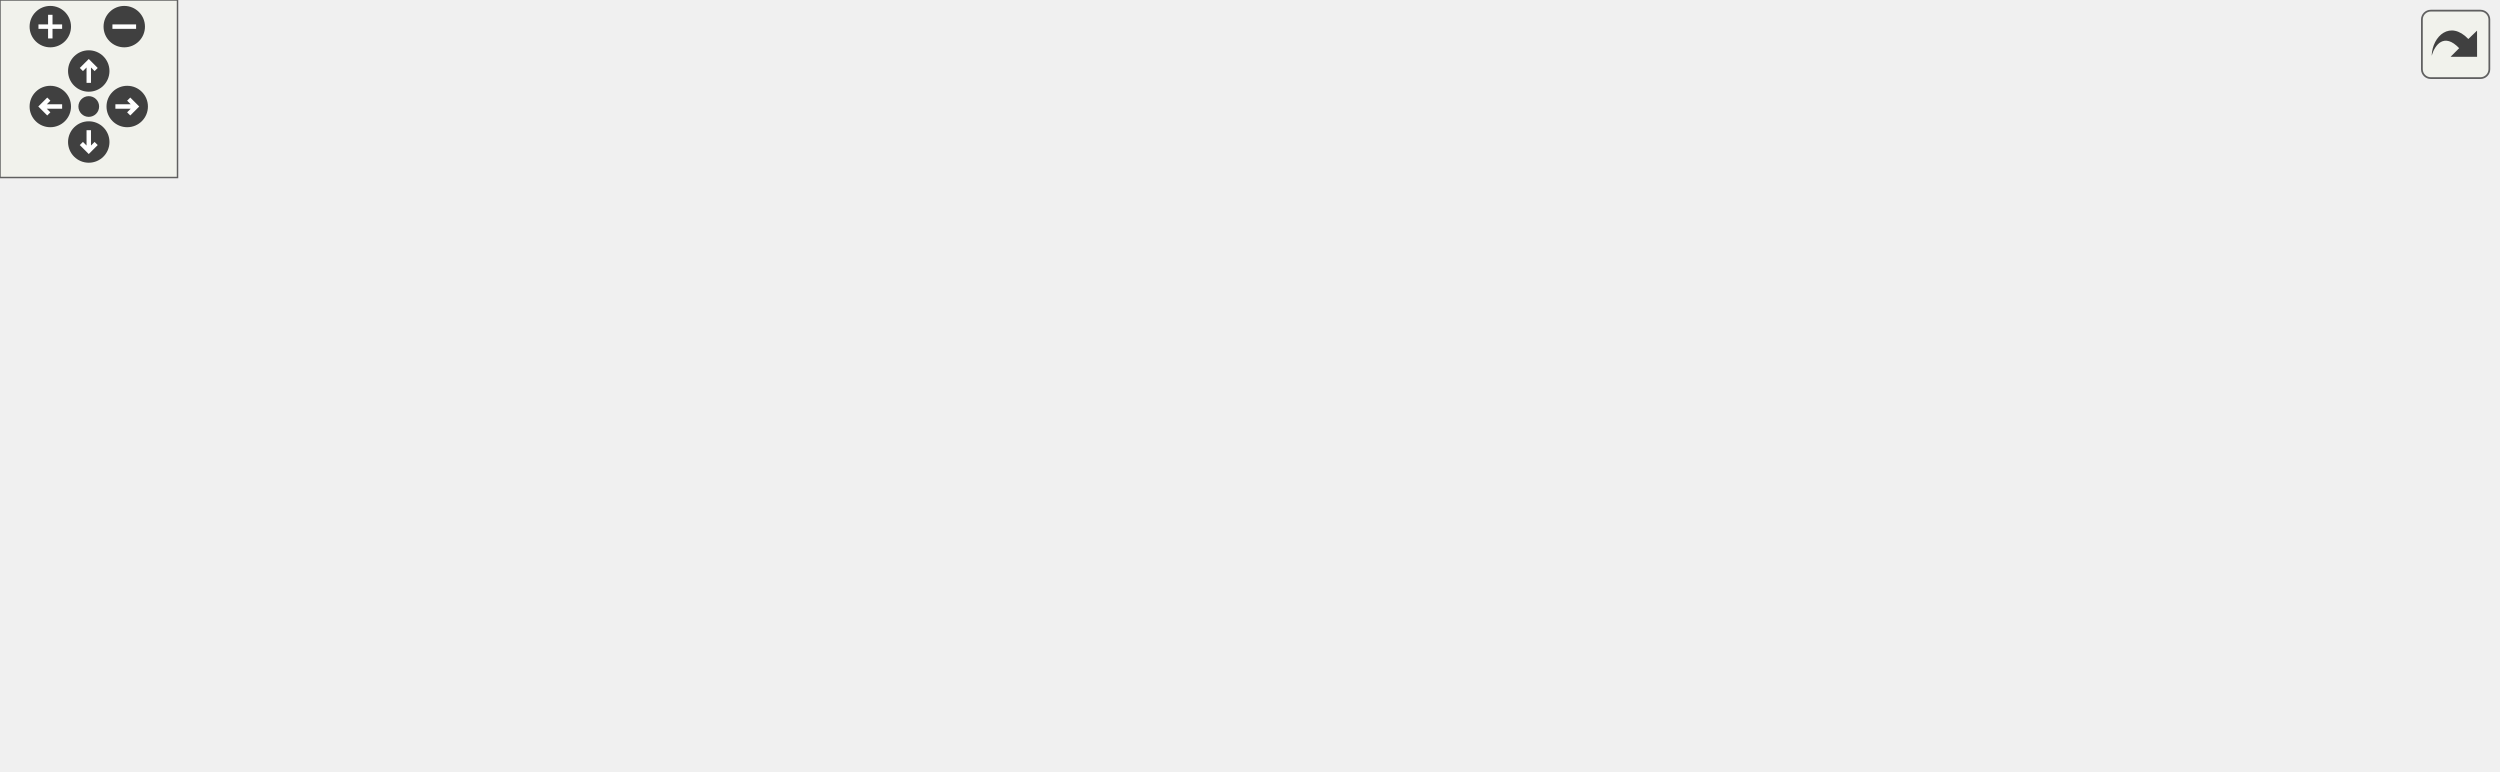
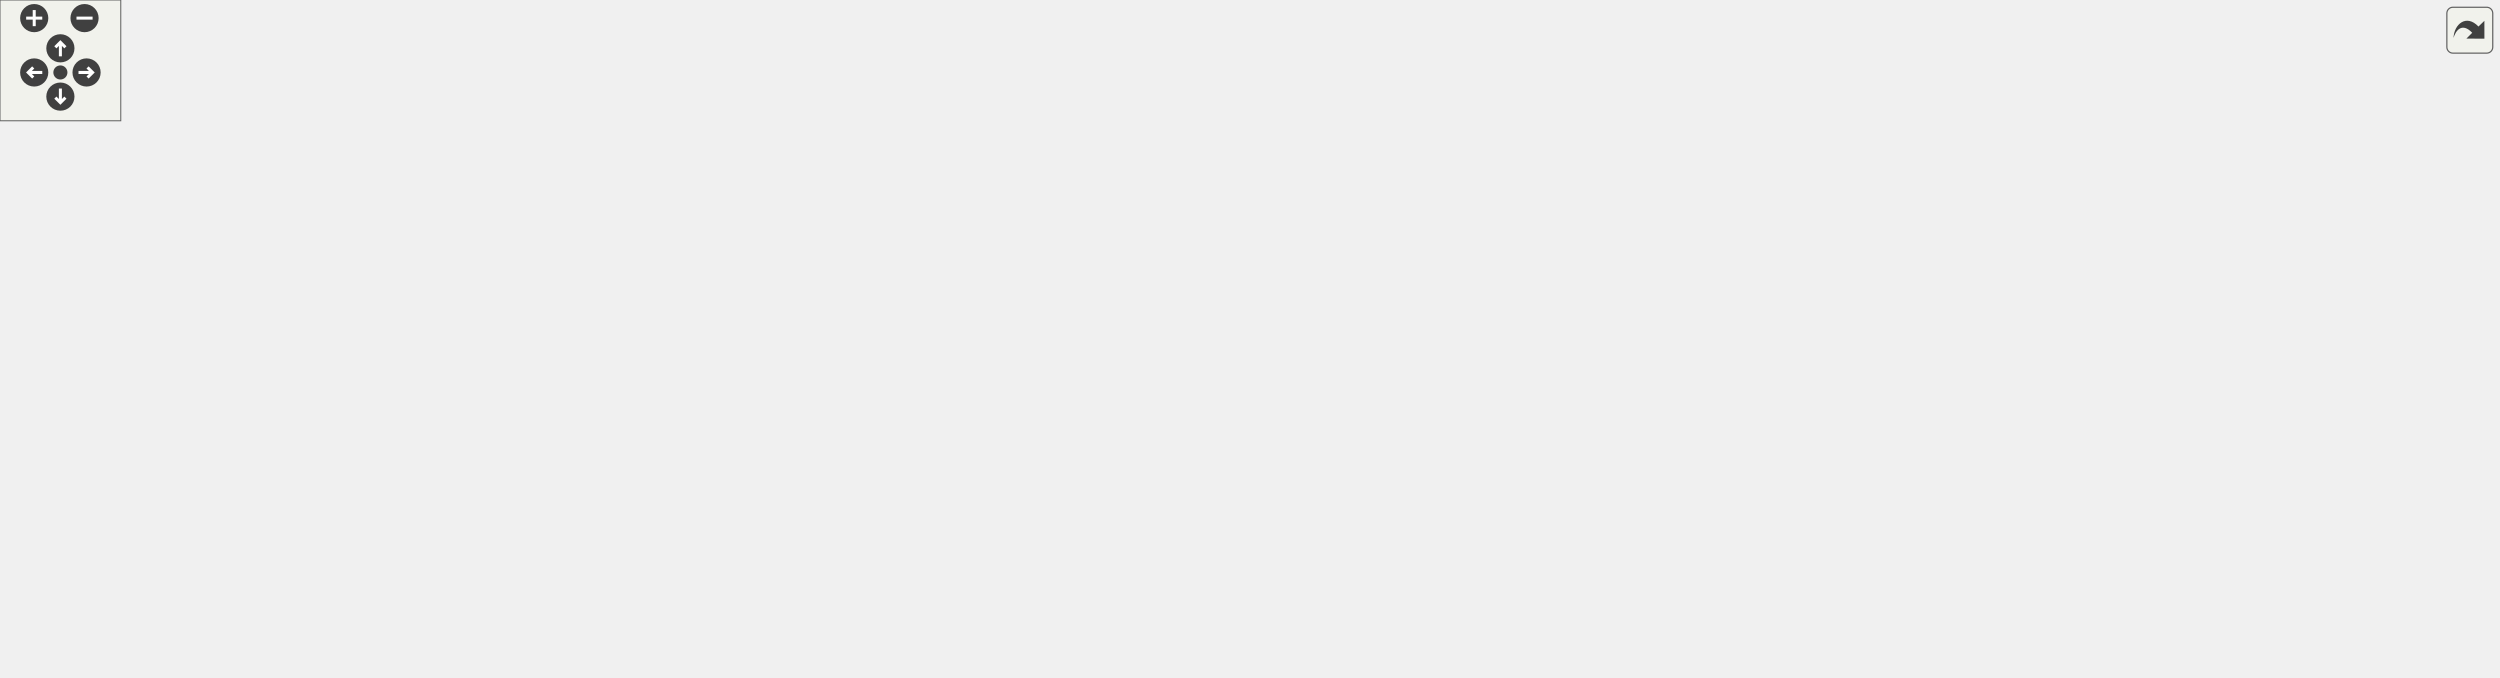
<svg xmlns="http://www.w3.org/2000/svg" xmlns:xlink="http://www.w3.org/1999/xlink" id="main" version="1.1" xml:space="preserve">
  <style type="text/css">
.edge:hover path { stroke: red; }
.edge:hover polygon { stroke: red; fill: red; }
</style>
  <defs>
    <circle id="rim" cx="0" cy="0" r="7" />
    <circle id="rim2" cx="0" cy="0" r="3.5" />
    <g id="zoomPlus">
      <use xlink:href="#rim" fill="#404040">
        <set attributeName="fill" to="#808080" begin="zoomplus.mouseover" end="zoomplus.mouseout" />
      </use>
      <path d="M-4,0h8M0,-4v8" fill="none" stroke="white" stroke-width="1.5" pointer-events="none" />
    </g>
    <g id="zoomMin">
      <use xlink:href="#rim" fill="#404040">
        <set attributeName="fill" to="#808080" begin="zoomminus.mouseover" end="zoomminus.mouseout" />
      </use>
      <path d="M-4,0h8" fill="none" stroke="white" stroke-width="1.5" pointer-events="none" />
    </g>
    <g id="dirArrow">
      <path fill="none" stroke="white" stroke-width="1.5" d="M0,-3.0v7 M-2.5,-0.5L0,-3.0L2.5,-0.5" />
    </g>
    <g id="resetDef">
      <use xlink:href="#rim2" fill="#404040">
        <set attributeName="fill" to="#808080" begin="reset.mouseover" end="reset.mouseout" />
      </use>
    </g>
  </defs>
  <svg id="graph" class="graph">
    <g id="viewport">
      <g id="node1" class="node">
        <g id="a_node1">
          <a xlink:title=" ">
-             <polygon fill="#bfbfbf" stroke="black" points="783,-95.5 783,-114.5 844,-114.5 844,-95.5 783,-95.5" />
-             <text text-anchor="middle" x="813.5" y="-102.5" font-family="Helvetica,sans-Serif" font-size="10.00">pop_cmd</text>
+             <polygon fill="#bfbfbf" stroke="black" points="1180,-133.5 1180,-152.5 1241,-152.5 1241,-133.5 1180,-133.5" />
+             <text text-anchor="middle" x="1210.5" y="-140.5" font-family="Helvetica,sans-Serif" font-size="10.00">pop_cmd</text>
          </a>
        </g>
      </g>
      <g id="node2" class="node">
        <g id="a_node2">
          <a xlink:href="lst__cmd2_8c.html#a132395876bb5a7cfe926b9e37571a1e3" target="_top" xlink:title=" ">
-             <polygon fill="none" stroke="black" points="655,-95.5 655,-114.5 747,-114.5 747,-95.5 655,-95.5" />
-             <text text-anchor="middle" x="701" y="-102.5" font-family="Helvetica,sans-Serif" font-size="10.00">destructor_cmd</text>
+             <polygon fill="none" stroke="black" points="1052,-133.5 1052,-152.5 1144,-152.5 1144,-133.5 1052,-133.5" />
+             <text text-anchor="middle" x="1098" y="-140.5" font-family="Helvetica,sans-Serif" font-size="10.00">destructor_cmd</text>
          </a>
        </g>
      </g>
      <g id="edge1" class="edge">
-         <path fill="none" stroke="midnightblue" d="M772.7,-105C764.39,-105 755.57,-105 747.09,-105" />
-         <polygon fill="midnightblue" stroke="midnightblue" points="772.89,-108.5 782.89,-105 772.89,-101.5 772.89,-108.5" />
+         <path fill="none" stroke="midnightblue" d="M1169.7,-143C1161.39,-143 1152.57,-143 1144.09,-143" />
+         <polygon fill="midnightblue" stroke="midnightblue" points="1169.89,-146.5 1179.89,-143 1169.89,-139.5 1169.89,-146.5" />
      </g>
      <g id="node3" class="node">
        <g id="a_node3">
-           <a xlink:href="multipipe_8c.html#a43baea25481fdd02ce42e4d249f12353" target="_top" xlink:title=" ">
-             <polygon fill="none" stroke="black" points="513.5,-38.5 513.5,-57.5 596.5,-57.5 596.5,-38.5 513.5,-38.5" />
-             <text text-anchor="middle" x="555" y="-45.5" font-family="Helvetica,sans-Serif" font-size="10.00">execute_child</text>
+           <a xlink:href="multipipe_8c.html#a461ae962ce9a1aee7221ac4b9c581f98" target="_top" xlink:title=" ">
+             <polygon fill="none" stroke="black" points="515,-152.5 515,-171.5 598,-171.5 598,-152.5 515,-152.5" />
+             <text text-anchor="middle" x="556.5" y="-159.5" font-family="Helvetica,sans-Serif" font-size="10.00">execute_child</text>
          </a>
        </g>
      </g>
      <g id="edge2" class="edge">
-         <path fill="none" stroke="midnightblue" d="M667.76,-91.67C652.94,-85.59 635.11,-78.35 619,-72 606.7,-67.15 592.98,-61.91 581.49,-57.56" />
-         <polygon fill="midnightblue" stroke="midnightblue" points="666.43,-94.91 677.01,-95.47 669.09,-88.43 666.43,-94.91" />
-       </g>
-       <g id="node5" class="node">
-         <g id="a_node5">
-           <a xlink:href="multipipe_8c.html#a3f78d597d08aaca5580b2c89f956a3a2" target="_top" xlink:title="management of the multipipe (= name when we have at least one pipe) First step is to manage the hered...">
-             <polygon fill="none" stroke="black" points="172,-76.5 172,-95.5 261,-95.5 261,-76.5 172,-76.5" />
-             <text text-anchor="middle" x="216.5" y="-83.5" font-family="Helvetica,sans-Serif" font-size="10.00">multipipe_cmd</text>
-           </a>
-         </g>
-       </g>
-       <g id="edge8" class="edge">
-         <path fill="none" stroke="midnightblue" d="M644.41,-102.81C547.34,-98.99 348.89,-91.17 261.03,-87.71" />
-         <polygon fill="midnightblue" stroke="midnightblue" points="644.48,-106.32 654.61,-103.21 644.75,-99.32 644.48,-106.32" />
+         <path fill="none" stroke="midnightblue" d="M1079.38,-159.28C1063.96,-172.33 1040.29,-189.64 1016,-197 859.94,-244.25 661.04,-193.82 587,-171.51" />
+         <polygon fill="midnightblue" stroke="midnightblue" points="1081.83,-161.78 1087.04,-152.56 1077.22,-156.52 1081.83,-161.78" />
      </g>
      <g id="node7" class="node">
        <g id="a_node7">
          <a xlink:href="main_8c.html#a647f21a28344e1d9c643f4115516d7c9" target="_top" xlink:title=" ">
            <polygon fill="none" stroke="black" points="0,-95.5 0,-114.5 41,-114.5 41,-95.5 0,-95.5" />
            <text text-anchor="middle" x="20.5" y="-102.5" font-family="Helvetica,sans-Serif" font-size="10.00">main</text>
          </a>
        </g>
      </g>
-       <g id="edge7" class="edge">
-         <path fill="none" stroke="midnightblue" d="M681.55,-121C665.94,-133.63 642.44,-150.63 619,-160 517.77,-200.45 486.01,-200 377,-200 377,-200 377,-200 215.5,-200 138.62,-200 60.47,-139.08 32.38,-114.81" />
-         <polygon fill="midnightblue" stroke="midnightblue" points="683.9,-123.59 689.35,-114.5 679.43,-118.21 683.9,-123.59" />
+       <g id="edge16" class="edge">
+         <path fill="none" stroke="midnightblue" d="M1082.82,-160.28C1067.87,-177.46 1042.8,-203.44 1016,-219 941.6,-262.21 917.04,-276 831,-276 831,-276 831,-276 215.5,-276 117.18,-276 45.1,-150.86 26.32,-114.68" />
+         <polygon fill="midnightblue" stroke="midnightblue" points="1085.51,-162.53 1089.31,-152.64 1080.17,-158 1085.51,-162.53" />
      </g>
      <g id="node8" class="node">
        <g id="a_node8">
-           <a xlink:href="execution_8c.html#a4ef7db02a474eb1b198b2a25e1303118" target="_top" xlink:title="here we check if it's a builtin where we have to fork or not we still need to do the redirection veri...">
-             <polygon fill="none" stroke="black" points="331.5,-114.5 331.5,-133.5 420.5,-133.5 420.5,-114.5 331.5,-114.5" />
-             <text text-anchor="middle" x="376" y="-121.5" font-family="Helvetica,sans-Serif" font-size="10.00">one_command</text>
-           </a>
-         </g>
-       </g>
-       <g id="edge9" class="edge">
-         <path fill="none" stroke="midnightblue" d="M675.95,-119.71C660.34,-128.37 639.21,-138.49 619,-143 547.43,-158.95 461.35,-144.44 413.55,-133.51" />
-         <polygon fill="midnightblue" stroke="midnightblue" points="677.97,-122.59 684.9,-114.57 674.49,-116.52 677.97,-122.59" />
+           <a xlink:href="execution__node_8c.html#adda76b40c34c18ec83b1d98700083f8a" target="_top" xlink:title="we are going to execute the command here we have a security about absolute path given =&gt; because it's...">
+             <polygon fill="none" stroke="black" points="658,-114.5 658,-133.5 751,-133.5 751,-114.5 658,-114.5" />
+             <text text-anchor="middle" x="704.5" y="-121.5" font-family="Helvetica,sans-Serif" font-size="10.00">execution_node</text>
+           </a>
+         </g>
+       </g>
+       <g id="edge7" class="edge">
+         <path fill="none" stroke="midnightblue" d="M1041.62,-140.31C963.8,-136.54 823.55,-129.73 751.29,-126.22" />
+         <polygon fill="midnightblue" stroke="midnightblue" points="1041.55,-143.81 1051.71,-140.8 1041.89,-136.82 1041.55,-143.81" />
      </g>
      <g id="node9" class="node">
        <g id="a_node9">
-           <a xlink:href="execution_8c.html#ac70faaedddc427b5051b808a8de40da4" target="_top" xlink:title="in this function we do the fork to create a child process we do the redirection if we need to">
-             <polygon fill="none" stroke="black" points="491,-114.5 491,-133.5 619,-133.5 619,-114.5 491,-114.5" />
-             <text text-anchor="middle" x="555" y="-121.5" font-family="Helvetica,sans-Serif" font-size="10.00">one_command_execve</text>
-           </a>
-         </g>
-       </g>
-       <g id="edge11" class="edge">
-         <path fill="none" stroke="midnightblue" d="M644.81,-112.28C636.43,-113.39 627.74,-114.53 619.21,-115.66" />
-         <polygon fill="midnightblue" stroke="midnightblue" points="645.38,-115.74 654.83,-110.96 644.46,-108.8 645.38,-115.74" />
-       </g>
-       <g id="node10" class="node">
-         <g id="a_node10">
+           <a xlink:href="execution_8c.html#aa6f3ac2f0c10538c125eafcb587fd021" target="_top" xlink:title="in this function we do the fork to create a child process we do the redirection if we need to">
+             <polygon fill="none" stroke="black" points="492.5,-38.5 492.5,-57.5 620.5,-57.5 620.5,-38.5 492.5,-38.5" />
+             <text text-anchor="middle" x="556.5" y="-45.5" font-family="Helvetica,sans-Serif" font-size="10.00">one_command_execve</text>
+           </a>
+         </g>
+       </g>
+       <g id="edge21" class="edge">
+         <path fill="none" stroke="midnightblue" d="M1084.25,-125.11C1069.98,-106.75 1045.03,-79.19 1016,-67 946.49,-37.82 729.18,-41.4 620.58,-45.25" />
+         <polygon fill="midnightblue" stroke="midnightblue" points="1081.57,-127.37 1090.36,-133.28 1087.17,-123.18 1081.57,-127.37" />
+       </g>
+       <g id="node11" class="node">
+         <g id="a_node11">
+           <a xlink:href="heredoc_8c.html#a0b4a5d07e8877b06b8977b47a6d51930" target="_top" xlink:title="it's where we open the heredoc and start writing inside our pipe each time we check if it's the word ...">
+             <polygon fill="none" stroke="black" points="787,-152.5 787,-171.5 873,-171.5 873,-152.5 787,-152.5" />
+             <text text-anchor="middle" x="830" y="-159.5" font-family="Helvetica,sans-Serif" font-size="10.00">heredoc_input</text>
+           </a>
+         </g>
+       </g>
+       <g id="edge12" class="edge">
+         <path fill="none" stroke="midnightblue" d="M1072.95,-157.71C1057.34,-166.37 1036.21,-176.49 1016,-181 963.37,-192.73 900.68,-181.07 863.45,-171.55" />
+         <polygon fill="midnightblue" stroke="midnightblue" points="1074.97,-160.59 1081.9,-152.57 1071.49,-154.52 1074.97,-160.59" />
+       </g>
+       <g id="node13" class="node">
+         <g id="a_node13">
+           <a xlink:href="exit_8c.html#adcbec3416f97b2d0b8d53cf4c2b2a436" target="_top" xlink:title=" ">
+             <polygon fill="none" stroke="black" points="934.5,-76.5 934.5,-95.5 990.5,-95.5 990.5,-76.5 934.5,-76.5" />
+             <text text-anchor="middle" x="962.5" y="-83.5" font-family="Helvetica,sans-Serif" font-size="10.00">my_exit</text>
+           </a>
+         </g>
+       </g>
+       <g id="edge17" class="edge">
+         <path fill="none" stroke="midnightblue" d="M1065.43,-129.52C1040.97,-119.08 1007.7,-104.87 985.92,-95.57" />
+         <polygon fill="midnightblue" stroke="midnightblue" points="1064.08,-132.75 1074.66,-133.46 1066.83,-126.31 1064.08,-132.75" />
+       </g>
+       <g id="node15" class="node">
+         <g id="a_node15">
          <a xlink:href="error_8c.html#a193034f887c71fdb2486835d8cbd9dd3" target="_top" xlink:title=" ">
-             <polygon fill="none" stroke="black" points="501.5,-0.5 501.5,-19.5 608.5,-19.5 608.5,-0.5 501.5,-0.5" />
-             <text text-anchor="middle" x="555" y="-7.5" font-family="Helvetica,sans-Serif" font-size="10.00">parsing_destructor</text>
-           </a>
-         </g>
-       </g>
-       <g id="edge13" class="edge">
-         <path fill="none" stroke="midnightblue" d="M685.84,-87.68C670.9,-70.48 645.84,-44.48 619,-29 612.37,-25.18 604.9,-22.05 597.47,-19.52" />
-         <polygon fill="midnightblue" stroke="midnightblue" points="683.19,-89.97 692.33,-95.34 688.53,-85.45 683.19,-89.97" />
+             <polygon fill="none" stroke="black" points="909,-0.5 909,-19.5 1016,-19.5 1016,-0.5 909,-0.5" />
+             <text text-anchor="middle" x="962.5" y="-7.5" font-family="Helvetica,sans-Serif" font-size="10.00">parsing_destructor</text>
+           </a>
+         </g>
+       </g>
+       <g id="edge22" class="edge">
+         <path fill="none" stroke="midnightblue" d="M1087.04,-124.25C1073.63,-100.53 1047.75,-59.69 1016,-34 1008.68,-28.07 999.65,-23.26 991.16,-19.55" />
+         <polygon fill="midnightblue" stroke="midnightblue" points="1084.11,-126.2 1092,-133.27 1090.25,-122.82 1084.11,-126.2" />
+       </g>
+       <g id="node18" class="node">
+         <g id="a_node18">
+           <a xlink:href="heredoc_8c.html#aa11261ffe1d93fd87488514776e2df34" target="_top" xlink:title="function which allow me to do the loop to call GNL =&gt; there is also the management to leave with the ...">
+             <polygon fill="none" stroke="black" points="911,-152.5 911,-171.5 1014,-171.5 1014,-152.5 911,-152.5" />
+             <text text-anchor="middle" x="962.5" y="-159.5" font-family="Helvetica,sans-Serif" font-size="10.00">read_gnl_heredoc</text>
+           </a>
+         </g>
+       </g>
+       <g id="edge26" class="edge">
+         <path fill="none" stroke="midnightblue" d="M1041.67,-150.87C1032.56,-152.17 1023.15,-153.51 1014.16,-154.79" />
+         <polygon fill="midnightblue" stroke="midnightblue" points="1042.4,-154.31 1051.8,-149.43 1041.41,-147.38 1042.4,-154.31" />
      </g>
      <g id="node4" class="node">
        <g id="a_node4">
-           <a xlink:href="multipipe_8c.html#af32b88ab44b94650a0bb6f805f70a805" target="_top" xlink:title="it's where the fork happen and sent to be execute">
-             <polygon fill="none" stroke="black" points="297,-38.5 297,-57.5 455,-57.5 455,-38.5 297,-38.5" />
-             <text text-anchor="middle" x="376" y="-45.5" font-family="Helvetica,sans-Serif" font-size="10.00">multipipe_intermediary_cmd</text>
+           <a xlink:href="multipipe_8c.html#af31c329200501f497cd102a470450103" target="_top" xlink:title="it's where the fork happen and sent to be execute">
+             <polygon fill="none" stroke="black" points="297,-152.5 297,-171.5 455,-171.5 455,-152.5 297,-152.5" />
+             <text text-anchor="middle" x="376" y="-159.5" font-family="Helvetica,sans-Serif" font-size="10.00">multipipe_intermediary_cmd</text>
          </a>
        </g>
      </g>
      <g id="edge3" class="edge">
-         <path fill="none" stroke="midnightblue" d="M503.29,-48C488.24,-48 471.4,-48 455.04,-48" />
-         <polygon fill="midnightblue" stroke="midnightblue" points="503.39,-51.5 513.39,-48 503.39,-44.5 503.39,-51.5" />
+         <path fill="none" stroke="midnightblue" d="M504.68,-162C489.31,-162 472.06,-162 455.33,-162" />
+         <polygon fill="midnightblue" stroke="midnightblue" points="505,-165.5 515,-162 505,-158.5 505,-165.5" />
+       </g>
+       <g id="node5" class="node">
+         <g id="a_node5">
+           <a xlink:href="multipipe_8c.html#aa4f1c217eeb689ecbc622baecd2c5dec" target="_top" xlink:title="management of the multipipe (= name when we have at least one pipe) First step is to manage the hered...">
+             <polygon fill="none" stroke="black" points="172,-114.5 172,-133.5 261,-133.5 261,-114.5 172,-114.5" />
+             <text text-anchor="middle" x="216.5" y="-121.5" font-family="Helvetica,sans-Serif" font-size="10.00">multipipe_cmd</text>
+           </a>
+         </g>
      </g>
      <g id="edge4" class="edge">
-         <path fill="none" stroke="midnightblue" d="M325.4,-59.97C303.32,-65.29 277.7,-71.48 256.96,-76.48" />
-         <polygon fill="midnightblue" stroke="midnightblue" points="326.36,-63.34 335.26,-57.59 324.71,-56.53 326.36,-63.34" />
+         <path fill="none" stroke="midnightblue" d="M325.4,-150.03C303.32,-144.71 277.7,-138.52 256.96,-133.52" />
+         <polygon fill="midnightblue" stroke="midnightblue" points="324.71,-153.47 335.26,-152.41 326.36,-146.66 324.71,-153.47" />
      </g>
      <g id="node6" class="node">
        <g id="a_node6">
-           <a xlink:href="execution_8c.html#a9dffeca3c2ff474e24c3e98ab856df76" target="_top" xlink:title="first function of the execution part when we have something to do we have to deal with two cases ; if...">
+           <a xlink:href="execution_8c.html#a9542b61daba3eb4d45c8887c5648b2f6" target="_top" xlink:title="first function of the execution part when we have something to do we have to deal with two cases ; if...">
            <polygon fill="none" stroke="black" points="77,-95.5 77,-114.5 136,-114.5 136,-95.5 77,-95.5" />
            <text text-anchor="middle" x="106.5" y="-102.5" font-family="Helvetica,sans-Serif" font-size="10.00">executor</text>
          </a>
        </g>
      </g>
      <g id="edge5" class="edge">
-         <path fill="none" stroke="midnightblue" d="M161.88,-95.43C152.97,-97 144.05,-98.57 136.08,-99.97" />
-         <polygon fill="midnightblue" stroke="midnightblue" points="162.64,-98.85 171.88,-93.67 161.43,-91.96 162.64,-98.85" />
+         <path fill="none" stroke="midnightblue" d="M161.88,-114.57C152.97,-113 144.05,-111.43 136.08,-110.03" />
+         <polygon fill="midnightblue" stroke="midnightblue" points="161.43,-118.04 171.88,-116.33 162.64,-111.15 161.43,-118.04" />
      </g>
      <g id="edge6" class="edge">
        <path fill="none" stroke="midnightblue" d="M66.48,-105C57.72,-105 48.78,-105 41.21,-105" />
        <polygon fill="midnightblue" stroke="midnightblue" points="66.59,-108.5 76.59,-105 66.59,-101.5 66.59,-108.5" />
      </g>
+       <g id="edge8" class="edge">
+         <path fill="none" stroke="midnightblue" d="M656.96,-136.11C636.63,-141.4 613.13,-147.52 594.08,-152.48" />
+         <polygon fill="midnightblue" stroke="midnightblue" points="657.86,-139.5 666.66,-133.59 656.1,-132.72 657.86,-139.5" />
+       </g>
+       <g id="edge9" class="edge">
+         <path fill="none" stroke="midnightblue" d="M676.11,-109.74C646.8,-94.48 601.1,-70.7 575.84,-57.55" />
+         <polygon fill="midnightblue" stroke="midnightblue" points="674.52,-112.86 685.01,-114.37 677.75,-106.65 674.52,-112.86" />
+       </g>
+       <g id="node10" class="node">
+         <g id="a_node10">
+           <a xlink:href="execution_8c.html#a38335028b2bc7aa436f8f79a3753ce5e" target="_top" xlink:title="here we check if it's a builtin where we have to fork or not we still need to do the redirection veri...">
+             <polygon fill="none" stroke="black" points="331.5,-76.5 331.5,-95.5 420.5,-95.5 420.5,-76.5 331.5,-76.5" />
+             <text text-anchor="middle" x="376" y="-83.5" font-family="Helvetica,sans-Serif" font-size="10.00">one_command</text>
+           </a>
+         </g>
+       </g>
      <g id="edge10" class="edge">
-         <path fill="none" stroke="midnightblue" d="M321.37,-120.19C265.58,-116.23 180.35,-110.17 136.22,-107.04" />
-         <polygon fill="midnightblue" stroke="midnightblue" points="321.2,-123.69 331.43,-120.91 321.7,-116.71 321.2,-123.69" />
-       </g>
-       <g id="edge12" class="edge">
-         <path fill="none" stroke="midnightblue" d="M480.4,-124C460.05,-124 438.62,-124 420.57,-124" />
-         <polygon fill="midnightblue" stroke="midnightblue" points="480.6,-127.5 490.6,-124 480.6,-120.5 480.6,-127.5" />
-       </g>
-       <g id="node11" class="node">
-         <g id="a_node11">
-           <a xlink:href="error_8c.html#a8f5f1cfa591c395b88733e1134d8de3d" target="_top" xlink:title=" ">
-             <polygon fill="none" stroke="black" points="337,-0.5 337,-19.5 415,-19.5 415,-0.5 337,-0.5" />
-             <text text-anchor="middle" x="376" y="-7.5" font-family="Helvetica,sans-Serif" font-size="10.00">syntax_error</text>
-           </a>
-         </g>
-       </g>
-       <g id="edge14" class="edge">
-         <path fill="none" stroke="midnightblue" d="M491.08,-10C465.69,-10 437.24,-10 415.09,-10" />
-         <polygon fill="midnightblue" stroke="midnightblue" points="491.37,-13.5 501.37,-10 491.37,-6.5 491.37,-13.5" />
+         <path fill="none" stroke="midnightblue" d="M500.52,-59.71C474.9,-65.16 444.84,-71.56 420.79,-76.68" />
+         <polygon fill="midnightblue" stroke="midnightblue" points="501.4,-63.09 510.46,-57.59 499.95,-56.25 501.4,-63.09" />
+       </g>
+       <g id="edge11" class="edge">
+         <path fill="none" stroke="midnightblue" d="M321.37,-89.81C265.58,-93.77 180.35,-99.83 136.22,-102.96" />
+         <polygon fill="midnightblue" stroke="midnightblue" points="321.7,-93.29 331.43,-89.09 321.2,-86.31 321.7,-93.29" />
      </g>
      <g id="node12" class="node">
        <g id="a_node12">
+           <a xlink:href="heredoc_8c.html#a17337782f10170a6f2f9188bf557de0f" target="_top" xlink:title="the function will go through all the commands and check the redirection if we encounter a heredoc we ...">
+             <polygon fill="none" stroke="black" points="491,-114.5 491,-133.5 622,-133.5 622,-114.5 491,-114.5" />
+             <text text-anchor="middle" x="556.5" y="-121.5" font-family="Helvetica,sans-Serif" font-size="10.00">here_doc_management</text>
+           </a>
+         </g>
+       </g>
+       <g id="edge13" class="edge">
+         <path fill="none" stroke="midnightblue" d="M776.57,-157.22C742.66,-153.87 697.62,-148.94 658,-143 640.26,-140.34 620.88,-136.82 603.91,-133.54" />
+         <polygon fill="midnightblue" stroke="midnightblue" points="776.43,-160.72 786.72,-158.21 777.11,-153.75 776.43,-160.72" />
+       </g>
+       <g id="edge14" class="edge">
+         <path fill="none" stroke="midnightblue" d="M480.6,-124C413.22,-124 316.57,-124 261.1,-124" />
+         <polygon fill="midnightblue" stroke="midnightblue" points="480.73,-127.5 490.73,-124 480.73,-120.5 480.73,-127.5" />
+       </g>
+       <g id="edge15" class="edge">
+         <path fill="none" stroke="midnightblue" d="M500.52,-112.29C474.9,-106.84 444.84,-100.44 420.79,-95.32" />
+         <polygon fill="midnightblue" stroke="midnightblue" points="499.95,-115.75 510.46,-114.41 501.4,-108.91 499.95,-115.75" />
+       </g>
+       <g id="node14" class="node">
+         <g id="a_node14">
+           <a xlink:href="execution_8c.html#a7bee4f6fbfd70ef7ec1f52856538ac71" target="_top" xlink:title="launch the builtin   some of them are not present because we have to fork() them why ?...">
+             <polygon fill="none" stroke="black" points="787.5,-76.5 787.5,-95.5 872.5,-95.5 872.5,-76.5 787.5,-76.5" />
+             <text text-anchor="middle" x="830" y="-83.5" font-family="Helvetica,sans-Serif" font-size="10.00">launch_builtin</text>
+           </a>
+         </g>
+       </g>
+       <g id="edge18" class="edge">
+         <path fill="none" stroke="midnightblue" d="M924.33,-86C908.2,-86 889.25,-86 872.66,-86" />
+         <polygon fill="midnightblue" stroke="midnightblue" points="924.46,-89.5 934.46,-86 924.46,-82.5 924.46,-89.5" />
+       </g>
+       <g id="edge19" class="edge">
+         <path fill="none" stroke="midnightblue" d="M788.26,-98.54C771.46,-103.7 752.3,-109.6 736.65,-114.41" />
+         <polygon fill="midnightblue" stroke="midnightblue" points="789.31,-101.88 797.84,-95.59 787.25,-95.18 789.31,-101.88" />
+       </g>
+       <g id="edge20" class="edge">
+         <path fill="none" stroke="midnightblue" d="M777.06,-86C687.2,-86 504.31,-86 420.6,-86" />
+         <polygon fill="midnightblue" stroke="midnightblue" points="777.29,-89.5 787.29,-86 777.29,-82.5 777.29,-89.5" />
+       </g>
+       <g id="node16" class="node">
+         <g id="a_node16">
+           <a xlink:href="error_8c.html#a8f5f1cfa591c395b88733e1134d8de3d" target="_top" xlink:title=" ">
+             <polygon fill="none" stroke="black" points="791,-0.5 791,-19.5 869,-19.5 869,-0.5 791,-0.5" />
+             <text text-anchor="middle" x="830" y="-7.5" font-family="Helvetica,sans-Serif" font-size="10.00">syntax_error</text>
+           </a>
+         </g>
+       </g>
+       <g id="edge23" class="edge">
+         <path fill="none" stroke="midnightblue" d="M898.72,-10C888.59,-10 878.37,-10 869.06,-10" />
+         <polygon fill="midnightblue" stroke="midnightblue" points="898.8,-13.5 908.8,-10 898.8,-6.5 898.8,-13.5" />
+       </g>
+       <g id="node17" class="node">
+         <g id="a_node17">
          <a xlink:href="parser_8c.html#a302af903b3f87eaaff83762f60c2d8cb" target="_top" xlink:title=" ">
-             <polygon fill="none" stroke="black" points="83,-38.5 83,-57.5 130,-57.5 130,-38.5 83,-38.5" />
-             <text text-anchor="middle" x="106.5" y="-45.5" font-family="Helvetica,sans-Serif" font-size="10.00">parser</text>
-           </a>
-         </g>
-       </g>
-       <g id="edge15" class="edge">
-         <path fill="none" stroke="midnightblue" d="M326.91,-16.83C268.77,-25.09 173.35,-38.65 130.09,-44.79" />
-         <polygon fill="midnightblue" stroke="midnightblue" points="327.55,-20.28 336.96,-15.4 326.56,-13.35 327.55,-20.28" />
-       </g>
-       <g id="edge16" class="edge">
-         <path fill="none" stroke="midnightblue" d="M82.94,-63.31C67.85,-73.55 48.46,-86.71 35.54,-95.47" />
-         <polygon fill="midnightblue" stroke="midnightblue" points="84.94,-66.18 91.25,-57.67 81.01,-60.39 84.94,-66.18" />
+             <polygon fill="none" stroke="black" points="193,-19.5 193,-38.5 240,-38.5 240,-19.5 193,-19.5" />
+             <text text-anchor="middle" x="216.5" y="-26.5" font-family="Helvetica,sans-Serif" font-size="10.00">parser</text>
+           </a>
+         </g>
+       </g>
+       <g id="edge24" class="edge">
+         <path fill="none" stroke="midnightblue" d="M780.39,-11.51C655.94,-15.38 329.33,-25.53 240.23,-28.29" />
+         <polygon fill="midnightblue" stroke="midnightblue" points="780.86,-15 790.75,-11.19 780.64,-8 780.86,-15" />
+       </g>
+       <g id="edge25" class="edge">
+         <path fill="none" stroke="midnightblue" d="M183.45,-41.55C142.96,-57.42 74.52,-84.23 41.08,-97.33" />
+         <polygon fill="midnightblue" stroke="midnightblue" points="184.83,-44.77 192.87,-37.87 182.28,-38.26 184.83,-44.77" />
+       </g>
+       <g id="edge27" class="edge">
+         <path fill="none" stroke="midnightblue" d="M900.63,-162C891.3,-162 881.84,-162 873.04,-162" />
+         <polygon fill="midnightblue" stroke="midnightblue" points="900.67,-165.5 910.67,-162 900.67,-158.5 900.67,-165.5" />
      </g>
    </g>
  </svg>
  <g id="navigator" transform="translate(0 0)" fill="#404254">
    <rect fill="#f2f5e9" fill-opacity="0.5" stroke="#606060" stroke-width=".5" x="0" y="0" width="60" height="60" />
    <use id="zoomplus" xlink:href="#zoomPlus" x="17" y="9" />
    <use id="zoomminus" xlink:href="#zoomMin" x="42" y="9" />
    <use id="reset" xlink:href="#resetDef" x="30" y="36" />
    <g id="arrowUp" xlink:href="#dirArrow" transform="translate(30 24)">
      <use xlink:href="#rim" fill="#404040">
        <set attributeName="fill" to="#808080" begin="arrowUp.mouseover" end="arrowUp.mouseout" />
      </use>
      <path fill="none" stroke="white" stroke-width="1.5" d="M0,-3.0v7 M-2.5,-0.5L0,-3.0L2.5,-0.5" />
    </g>
    <g id="arrowRight" xlink:href="#dirArrow" transform="rotate(90) translate(36 -43)">
      <use xlink:href="#rim" fill="#404040">
        <set attributeName="fill" to="#808080" begin="arrowRight.mouseover" end="arrowRight.mouseout" />
      </use>
      <path fill="none" stroke="white" stroke-width="1.5" d="M0,-3.0v7 M-2.5,-0.5L0,-3.0L2.5,-0.5" />
    </g>
    <g id="arrowDown" xlink:href="#dirArrow" transform="rotate(180) translate(-30 -48)">
      <use xlink:href="#rim" fill="#404040">
        <set attributeName="fill" to="#808080" begin="arrowDown.mouseover" end="arrowDown.mouseout" />
      </use>
      <path fill="none" stroke="white" stroke-width="1.5" d="M0,-3.0v7 M-2.5,-0.5L0,-3.0L2.5,-0.5" />
    </g>
    <g id="arrowLeft" xlink:href="#dirArrow" transform="rotate(270) translate(-36 17)">
      <use xlink:href="#rim" fill="#404040">
        <set attributeName="fill" to="#808080" begin="arrowLeft.mouseover" end="arrowLeft.mouseout" />
      </use>
      <path fill="none" stroke="white" stroke-width="1.5" d="M0,-3.0v7 M-2.5,-0.5L0,-3.0L2.5,-0.5" />
    </g>
  </g>
  <svg viewBox="0 0 15 15" width="100%" height="30px" preserveAspectRatio="xMaxYMin meet">
    <g id="arrow_out" transform="scale(0.3 0.3)">
      <a xlink:href="minishell_8h_a8e2b63759f149b547e0d07f210ede9b3_icgraph_org.svg" target="_base">
        <rect id="button" ry="5" rx="5" y="6" x="6" height="38" width="38" fill="#f2f5e9" fill-opacity="0.5" stroke="#606060" stroke-width="1.0" />
        <path id="arrow" d="M 11.5,31.437 C 11.94,20.098 22.043,11.323 32.159,21.979 L 37.069,17.246 C 37.069,17.246 37.088,32 37.088,32 L 22.16,31.978 C 22.16,31.978 26.998,27.14 26.998,27.14 C 18.529,18.264 13.292,25.23 11.5,31.437 z" style="fill:#404040;" />
      </a>
    </g>
  </svg>
</svg>
